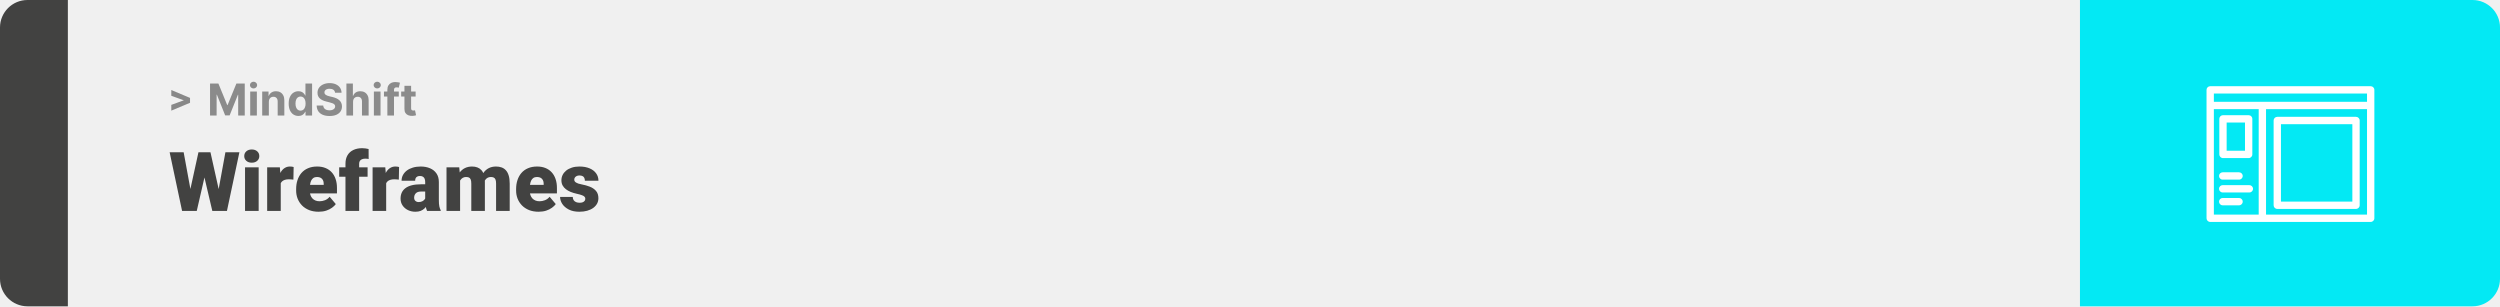
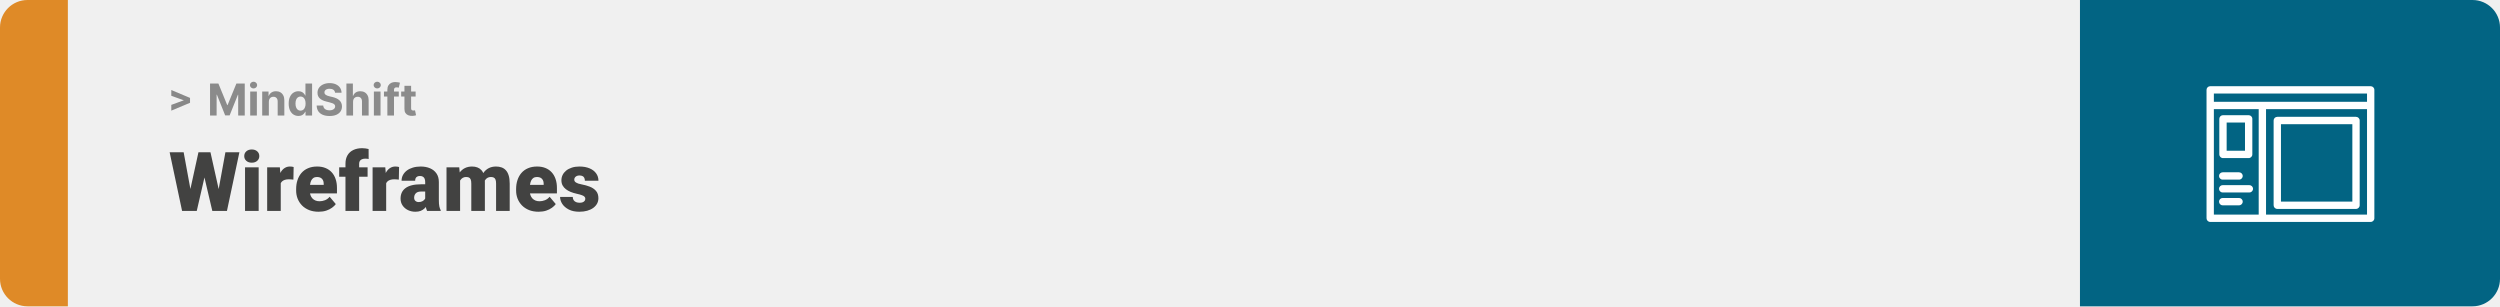
<svg xmlns="http://www.w3.org/2000/svg" width="1363" height="167" viewBox="0 0 1363 167" fill="none">
  <path d="M1348 0H15C6.716 0 0 6.716 0 15V152C0 160.284 6.716 167 15 167H1348C1356.28 167 1363 160.284 1363 152V15C1363 6.716 1356.28 0 1348 0Z" fill="#F0F0F0" />
-   <path d="M0 15C0 6.716 6.716 0 15 0H37V167H15C6.716 167 0 160.284 0 152V15Z" fill="#424241" />
+   <path d="M0 15C0 6.716 6.716 0 15 0H37V167H15C6.716 167 0 160.284 0 152V15Z" fill="#DF8A27" />
  <path d="M100.906 54.922L93.394 52.238V49.086L103.602 53.375V55.637L100.906 54.922ZM93.394 57.172L100.918 54.43L103.602 53.785V56.035L93.394 60.324V57.172Z" fill="#888888" />
  <path d="M101.822 112.1L108.194 83.008H111.995L114.061 85.491L107.271 115H103.074L101.822 112.1ZM100.13 83.008L105.513 112.319L104.129 115H99.273L92.483 83.008H100.13ZM117.554 112.166L122.894 83.008H130.518L123.729 115H118.895L117.554 112.166ZM114.742 83.008L121.268 112.275L119.949 115H115.752L108.809 85.447L110.962 83.008H114.742ZM141.021 91.226V115H133.594V91.226H141.021ZM133.155 85.095C133.155 84.04 133.536 83.176 134.297 82.502C135.059 81.829 136.048 81.492 137.264 81.492C138.479 81.492 139.468 81.829 140.23 82.502C140.992 83.176 141.373 84.04 141.373 85.095C141.373 86.15 140.992 87.014 140.23 87.688C139.468 88.362 138.479 88.699 137.264 88.699C136.048 88.699 135.059 88.362 134.297 87.688C133.536 87.014 133.155 86.15 133.155 85.095ZM153.062 97.114V115H145.657V91.226H152.579L153.062 97.114ZM160.093 91.05L159.961 97.927C159.668 97.898 159.273 97.861 158.775 97.817C158.277 97.773 157.859 97.751 157.522 97.751C156.658 97.751 155.911 97.854 155.281 98.059C154.666 98.249 154.153 98.543 153.743 98.938C153.348 99.319 153.055 99.802 152.864 100.388C152.688 100.974 152.608 101.655 152.623 102.432L151.282 101.553C151.282 99.956 151.436 98.506 151.744 97.202C152.066 95.884 152.52 94.749 153.106 93.796C153.692 92.83 154.402 92.09 155.237 91.577C156.072 91.05 157.01 90.786 158.05 90.786C158.416 90.786 158.775 90.808 159.126 90.852C159.493 90.896 159.815 90.962 160.093 91.05ZM173.716 115.439C171.783 115.439 170.054 115.139 168.531 114.539C167.007 113.923 165.718 113.081 164.664 112.012C163.624 110.942 162.825 109.712 162.269 108.32C161.727 106.929 161.456 105.457 161.456 103.904V103.069C161.456 101.326 161.697 99.714 162.181 98.235C162.664 96.741 163.382 95.437 164.334 94.324C165.286 93.21 166.48 92.346 167.916 91.731C169.351 91.101 171.021 90.786 172.925 90.786C174.61 90.786 176.119 91.057 177.452 91.599C178.785 92.141 179.913 92.918 180.835 93.928C181.773 94.939 182.483 96.162 182.967 97.598C183.465 99.033 183.714 100.645 183.714 102.432V105.442H164.29V100.806H176.485V100.234C176.5 99.443 176.36 98.769 176.067 98.213C175.789 97.656 175.379 97.231 174.837 96.939C174.295 96.645 173.636 96.499 172.859 96.499C172.054 96.499 171.387 96.675 170.86 97.026C170.347 97.378 169.944 97.861 169.651 98.477C169.373 99.077 169.175 99.773 169.058 100.564C168.941 101.355 168.882 102.19 168.882 103.069V103.904C168.882 104.783 169 105.581 169.234 106.299C169.483 107.017 169.834 107.632 170.289 108.145C170.757 108.643 171.314 109.031 171.958 109.309C172.618 109.587 173.365 109.727 174.2 109.727C175.21 109.727 176.207 109.536 177.188 109.155C178.169 108.774 179.012 108.145 179.715 107.266L183.077 111.265C182.593 111.953 181.905 112.62 181.011 113.264C180.132 113.909 179.078 114.436 177.847 114.846C176.617 115.242 175.24 115.439 173.716 115.439ZM195.799 115H188.35V89.292C188.35 87.446 188.724 85.894 189.471 84.634C190.218 83.374 191.272 82.422 192.635 81.777C193.997 81.118 195.608 80.789 197.469 80.789C198.113 80.789 198.721 80.832 199.292 80.92C199.864 81.008 200.42 81.118 200.962 81.25L200.984 86.699C200.721 86.626 200.45 86.575 200.171 86.545C199.893 86.516 199.549 86.501 199.139 86.501C198.421 86.501 197.813 86.611 197.315 86.831C196.817 87.036 196.436 87.351 196.172 87.776C195.923 88.186 195.799 88.691 195.799 89.292V115ZM200.413 91.226V96.367H184.922V91.226H200.413ZM210.542 97.114V115H203.138V91.226H210.059L210.542 97.114ZM217.574 91.05L217.442 97.927C217.149 97.898 216.753 97.861 216.255 97.817C215.757 97.773 215.34 97.751 215.003 97.751C214.139 97.751 213.392 97.854 212.762 98.059C212.146 98.249 211.634 98.543 211.224 98.938C210.828 99.319 210.535 99.802 210.345 100.388C210.169 100.974 210.088 101.655 210.103 102.432L208.763 101.553C208.763 99.956 208.917 98.506 209.224 97.202C209.546 95.884 210 94.749 210.586 93.796C211.172 92.83 211.883 92.09 212.718 91.577C213.553 91.05 214.49 90.786 215.53 90.786C215.896 90.786 216.255 90.808 216.607 90.852C216.973 90.896 217.295 90.962 217.574 91.05ZM231.812 109.023V99.224C231.812 98.55 231.717 97.971 231.526 97.488C231.336 97.004 231.036 96.631 230.625 96.367C230.215 96.089 229.666 95.95 228.978 95.95C228.421 95.95 227.945 96.045 227.549 96.235C227.154 96.426 226.854 96.711 226.648 97.092C226.443 97.473 226.341 97.957 226.341 98.543H218.936C218.936 97.444 219.178 96.426 219.661 95.488C220.159 94.536 220.862 93.709 221.771 93.005C222.693 92.302 223.792 91.76 225.066 91.379C226.355 90.984 227.791 90.786 229.373 90.786C231.263 90.786 232.947 91.101 234.427 91.731C235.921 92.361 237.1 93.306 237.964 94.565C238.829 95.811 239.261 97.378 239.261 99.268V109.001C239.261 110.554 239.349 111.733 239.524 112.539C239.7 113.33 239.949 114.026 240.271 114.626V115H232.845C232.493 114.268 232.229 113.374 232.054 112.319C231.893 111.25 231.812 110.151 231.812 109.023ZM232.713 100.476L232.757 104.431H229.483C228.794 104.431 228.208 104.526 227.725 104.717C227.256 104.907 226.875 105.171 226.583 105.508C226.304 105.83 226.099 106.196 225.967 106.606C225.85 107.017 225.792 107.449 225.792 107.903C225.792 108.342 225.894 108.738 226.099 109.089C226.319 109.426 226.612 109.69 226.978 109.88C227.344 110.071 227.754 110.166 228.208 110.166C229.029 110.166 229.725 110.012 230.296 109.705C230.882 109.382 231.329 108.994 231.636 108.54C231.944 108.086 232.098 107.661 232.098 107.266L233.724 110.298C233.431 110.884 233.094 111.477 232.713 112.078C232.347 112.678 231.885 113.235 231.329 113.748C230.787 114.246 230.12 114.656 229.329 114.978C228.538 115.286 227.579 115.439 226.451 115.439C224.986 115.439 223.638 115.139 222.408 114.539C221.192 113.938 220.218 113.103 219.485 112.034C218.753 110.95 218.387 109.705 218.387 108.298C218.387 107.068 218.606 105.969 219.046 105.002C219.5 104.036 220.181 103.215 221.089 102.542C221.998 101.868 223.155 101.355 224.561 101.003C225.967 100.652 227.623 100.476 229.527 100.476H232.713ZM250.84 96.257V115H243.436V91.226H250.379L250.84 96.257ZM249.939 102.3L248.248 102.344C248.248 100.674 248.445 99.136 248.841 97.73C249.236 96.323 249.822 95.1 250.599 94.06C251.375 93.02 252.327 92.214 253.455 91.643C254.598 91.072 255.916 90.786 257.41 90.786C258.45 90.786 259.395 90.947 260.245 91.269C261.094 91.577 261.827 92.068 262.442 92.742C263.057 93.401 263.526 94.265 263.848 95.335C264.185 96.389 264.354 97.656 264.354 99.136V115H256.949V100.081C256.949 99.07 256.832 98.308 256.597 97.795C256.377 97.283 256.055 96.939 255.63 96.763C255.206 96.587 254.686 96.499 254.07 96.499C253.426 96.499 252.847 96.645 252.334 96.939C251.822 97.231 251.382 97.642 251.016 98.169C250.665 98.682 250.394 99.29 250.203 99.993C250.027 100.696 249.939 101.465 249.939 102.3ZM263.519 102.3L261.453 102.344C261.453 100.674 261.636 99.136 262.002 97.73C262.383 96.323 262.947 95.1 263.694 94.06C264.456 93.02 265.401 92.214 266.529 91.643C267.657 91.072 268.968 90.786 270.462 90.786C271.546 90.786 272.542 90.947 273.45 91.269C274.358 91.592 275.142 92.112 275.801 92.83C276.46 93.547 276.973 94.499 277.339 95.686C277.706 96.858 277.889 98.308 277.889 100.037V115H270.462V100.037C270.462 99.055 270.345 98.315 270.11 97.817C269.891 97.305 269.568 96.96 269.144 96.785C268.719 96.594 268.213 96.499 267.627 96.499C266.924 96.499 266.316 96.645 265.804 96.939C265.291 97.231 264.859 97.642 264.507 98.169C264.17 98.682 263.921 99.29 263.76 99.993C263.599 100.696 263.519 101.465 263.519 102.3ZM293.643 115.439C291.709 115.439 289.981 115.139 288.458 114.539C286.934 113.923 285.645 113.081 284.59 112.012C283.55 110.942 282.752 109.712 282.195 108.32C281.653 106.929 281.382 105.457 281.382 103.904V103.069C281.382 101.326 281.624 99.714 282.107 98.235C282.591 96.741 283.309 95.437 284.261 94.324C285.213 93.21 286.407 92.346 287.842 91.731C289.278 91.101 290.948 90.786 292.852 90.786C294.537 90.786 296.045 91.057 297.378 91.599C298.711 92.141 299.839 92.918 300.762 93.928C301.7 94.939 302.41 96.162 302.894 97.598C303.392 99.033 303.641 100.645 303.641 102.432V105.442H284.217V100.806H296.412V100.234C296.426 99.443 296.287 98.769 295.994 98.213C295.716 97.656 295.306 97.231 294.764 96.939C294.222 96.645 293.562 96.499 292.786 96.499C291.98 96.499 291.314 96.675 290.787 97.026C290.274 97.378 289.871 97.861 289.578 98.477C289.3 99.077 289.102 99.773 288.985 100.564C288.868 101.355 288.809 102.19 288.809 103.069V103.904C288.809 104.783 288.926 105.581 289.161 106.299C289.41 107.017 289.761 107.632 290.215 108.145C290.684 108.643 291.241 109.031 291.885 109.309C292.544 109.587 293.292 109.727 294.126 109.727C295.137 109.727 296.133 109.536 297.115 109.155C298.096 108.774 298.938 108.145 299.642 107.266L303.003 111.265C302.52 111.953 301.832 112.62 300.938 113.264C300.059 113.909 299.004 114.436 297.774 114.846C296.543 115.242 295.167 115.439 293.643 115.439ZM319.109 108.32C319.109 107.91 318.97 107.559 318.692 107.266C318.428 106.958 317.959 106.68 317.286 106.431C316.612 106.167 315.667 105.903 314.451 105.64C313.294 105.391 312.203 105.061 311.177 104.651C310.167 104.241 309.28 103.743 308.519 103.157C307.757 102.571 307.156 101.875 306.717 101.069C306.292 100.264 306.08 99.341 306.08 98.301C306.08 97.29 306.292 96.338 306.717 95.444C307.156 94.536 307.793 93.738 308.628 93.049C309.478 92.346 310.511 91.797 311.727 91.401C312.942 90.991 314.327 90.786 315.879 90.786C318.018 90.786 319.864 91.116 321.417 91.775C322.969 92.419 324.163 93.328 324.998 94.499C325.848 95.657 326.272 96.997 326.272 98.52H318.868C318.868 97.92 318.765 97.407 318.56 96.982C318.37 96.558 318.055 96.235 317.615 96.016C317.176 95.781 316.59 95.664 315.857 95.664C315.345 95.664 314.876 95.759 314.451 95.95C314.041 96.14 313.711 96.404 313.462 96.741C313.213 97.078 313.089 97.473 313.089 97.927C313.089 98.249 313.162 98.543 313.309 98.806C313.47 99.055 313.711 99.29 314.034 99.509C314.356 99.714 314.766 99.905 315.264 100.081C315.762 100.242 316.363 100.388 317.066 100.52C318.663 100.813 320.157 101.23 321.548 101.772C322.94 102.314 324.068 103.083 324.932 104.08C325.811 105.076 326.25 106.416 326.25 108.101C326.25 109.155 326.009 110.129 325.525 111.023C325.042 111.902 324.346 112.678 323.438 113.352C322.53 114.011 321.438 114.524 320.164 114.89C318.89 115.256 317.454 115.439 315.857 115.439C313.587 115.439 311.668 115.037 310.101 114.231C308.533 113.411 307.347 112.385 306.541 111.155C305.75 109.91 305.354 108.65 305.354 107.375H312.254C312.283 108.108 312.459 108.708 312.781 109.177C313.118 109.646 313.565 109.99 314.122 110.21C314.678 110.43 315.323 110.54 316.055 110.54C316.729 110.54 317.286 110.444 317.725 110.254C318.179 110.063 318.523 109.807 318.758 109.485C318.992 109.148 319.109 108.76 319.109 108.32Z" fill="#424241" />
-   <path d="M1363 15C1363 6.716 1356.28 0 1348 0H1134V167H1348C1356.28 167 1363 160.284 1363 152V15Z" fill="#03E9F4" />
+   <path d="M1363 15C1363 6.716 1356.28 0 1348 0H1134V167H1348C1356.28 167 1363 160.284 1363 152V15Z" fill="#026483" />
  <path fill-rule="evenodd" clip-rule="evenodd" d="M1203 49C1203 47.895 1203.9 47 1205 47H1292.5C1293.6 47 1294.5 47.895 1294.5 49V118.996C1294.5 120.101 1293.6 120.996 1292.5 120.996H1205C1203.9 120.996 1203 120.101 1203 118.996V49ZM1207 51V55.495H1290.5V51H1207ZM1290.5 59.495H1235.44V116.996H1290.5V59.495ZM1231.44 116.996V59.495H1207V116.996H1231.44Z" fill="white" />
  <path fill-rule="evenodd" clip-rule="evenodd" d="M1209.97 64.8C1209.97 63.696 1210.87 62.8 1211.97 62.8H1225.97C1227.08 62.8 1227.97 63.696 1227.97 64.8V84.195C1227.97 85.3 1227.08 86.195 1225.97 86.195H1211.97C1210.87 86.195 1209.97 85.3 1209.97 84.195V64.8ZM1213.97 66.8V82.195H1223.97V66.8H1213.97ZM1239.58 65.696C1239.58 64.592 1240.47 63.696 1241.58 63.696H1284.5C1285.61 63.696 1286.5 64.592 1286.5 65.696V111.905C1286.5 113.009 1285.61 113.905 1284.5 113.905H1241.58C1240.47 113.905 1239.58 113.009 1239.58 111.905V65.696ZM1243.58 67.696V109.905H1282.5V67.696H1243.58ZM1209.81 95.936C1209.81 94.832 1210.71 93.936 1211.81 93.936H1220.73C1221.84 93.936 1222.73 94.832 1222.73 95.936C1222.73 97.041 1221.84 97.936 1220.73 97.936H1211.81C1210.71 97.936 1209.81 97.041 1209.81 95.936ZM1209.81 102.936C1209.81 101.832 1210.71 100.936 1211.81 100.936H1226.35C1227.46 100.936 1228.35 101.832 1228.35 102.936C1228.35 104.041 1227.46 104.936 1226.35 104.936H1211.81C1210.71 104.936 1209.81 104.041 1209.81 102.936ZM1209.81 109.936C1209.81 108.832 1210.71 107.936 1211.81 107.936H1220.73C1221.84 107.936 1222.73 108.832 1222.73 109.936C1222.73 111.041 1221.84 111.936 1220.73 111.936H1211.81C1210.71 111.936 1209.81 111.041 1209.81 109.936Z" fill="white" />
  <path d="M114.517 45.545H119.068L123.875 57.273H124.08L128.886 45.545H133.438V63H129.858V51.639H129.713L125.196 62.915H122.759L118.241 51.597H118.097V63H114.517V45.545ZM136.41 63V49.909H140.04V63H136.41ZM138.234 48.222C137.694 48.222 137.231 48.043 136.844 47.685C136.464 47.321 136.273 46.886 136.273 46.381C136.273 45.881 136.464 45.452 136.844 45.094C137.231 44.73 137.694 44.548 138.234 44.548C138.773 44.548 139.234 44.73 139.614 45.094C140.001 45.452 140.194 45.881 140.194 46.381C140.194 46.886 140.001 47.321 139.614 47.685C139.234 48.043 138.773 48.222 138.234 48.222ZM146.58 55.432V63H142.949V49.909H146.409V52.219H146.562C146.852 51.457 147.338 50.855 148.02 50.412C148.702 49.963 149.528 49.739 150.5 49.739C151.409 49.739 152.202 49.938 152.878 50.335C153.554 50.733 154.08 51.301 154.455 52.04C154.83 52.773 155.017 53.648 155.017 54.665V63H151.386V55.312C151.392 54.511 151.188 53.886 150.773 53.438C150.358 52.983 149.787 52.756 149.06 52.756C148.571 52.756 148.139 52.861 147.764 53.071C147.395 53.281 147.105 53.588 146.895 53.992C146.69 54.389 146.585 54.869 146.58 55.432ZM162.702 63.213C161.708 63.213 160.808 62.957 160.001 62.446C159.2 61.929 158.563 61.17 158.092 60.17C157.626 59.165 157.393 57.932 157.393 56.472C157.393 54.972 157.634 53.724 158.117 52.73C158.6 51.73 159.242 50.983 160.043 50.489C160.85 49.989 161.734 49.739 162.694 49.739C163.427 49.739 164.038 49.864 164.526 50.114C165.021 50.358 165.418 50.665 165.719 51.034C166.026 51.398 166.259 51.756 166.418 52.108H166.529V45.545H170.151V63H166.572V60.903H166.418C166.248 61.267 166.006 61.628 165.694 61.986C165.387 62.338 164.987 62.631 164.492 62.864C164.004 63.097 163.407 63.213 162.702 63.213ZM163.853 60.324C164.438 60.324 164.933 60.165 165.336 59.847C165.745 59.523 166.058 59.071 166.273 58.492C166.495 57.912 166.606 57.233 166.606 56.455C166.606 55.676 166.498 55 166.282 54.426C166.066 53.852 165.754 53.409 165.344 53.097C164.935 52.784 164.438 52.628 163.853 52.628C163.256 52.628 162.754 52.79 162.344 53.114C161.935 53.438 161.626 53.886 161.415 54.46C161.205 55.034 161.1 55.699 161.1 56.455C161.1 57.216 161.205 57.889 161.415 58.474C161.631 59.054 161.941 59.508 162.344 59.838C162.754 60.162 163.256 60.324 163.853 60.324ZM182.673 50.565C182.605 49.878 182.313 49.344 181.795 48.963C181.278 48.582 180.577 48.392 179.69 48.392C179.088 48.392 178.58 48.477 178.165 48.648C177.75 48.812 177.432 49.043 177.21 49.338C176.994 49.633 176.886 49.969 176.886 50.344C176.875 50.656 176.94 50.929 177.082 51.162C177.23 51.395 177.432 51.597 177.688 51.767C177.943 51.932 178.239 52.077 178.574 52.202C178.909 52.321 179.267 52.423 179.648 52.508L181.216 52.883C181.977 53.054 182.676 53.281 183.312 53.565C183.949 53.849 184.5 54.199 184.966 54.614C185.432 55.028 185.793 55.517 186.048 56.08C186.31 56.642 186.443 57.287 186.449 58.014C186.443 59.082 186.17 60.008 185.631 60.793C185.097 61.571 184.324 62.176 183.312 62.608C182.307 63.034 181.094 63.247 179.673 63.247C178.264 63.247 177.037 63.031 175.991 62.599C174.952 62.168 174.139 61.528 173.554 60.682C172.974 59.83 172.67 58.776 172.642 57.52H176.213C176.253 58.105 176.42 58.594 176.716 58.986C177.017 59.372 177.418 59.665 177.918 59.864C178.423 60.057 178.994 60.153 179.631 60.153C180.256 60.153 180.798 60.062 181.259 59.881C181.724 59.699 182.085 59.446 182.341 59.122C182.597 58.798 182.724 58.426 182.724 58.006C182.724 57.614 182.608 57.284 182.375 57.017C182.148 56.75 181.813 56.523 181.369 56.335C180.932 56.148 180.395 55.977 179.759 55.824L177.858 55.347C176.386 54.989 175.224 54.429 174.372 53.668C173.52 52.906 173.097 51.881 173.102 50.591C173.097 49.534 173.378 48.611 173.946 47.821C174.52 47.031 175.307 46.415 176.307 45.972C177.307 45.528 178.443 45.307 179.716 45.307C181.011 45.307 182.142 45.528 183.108 45.972C184.08 46.415 184.835 47.031 185.375 47.821C185.915 48.611 186.193 49.526 186.21 50.565H182.673ZM192.494 55.432V63H188.863V45.545H192.391V52.219H192.545C192.84 51.446 193.317 50.841 193.977 50.403C194.636 49.96 195.462 49.739 196.457 49.739C197.366 49.739 198.158 49.938 198.835 50.335C199.516 50.727 200.045 51.293 200.42 52.031C200.8 52.764 200.988 53.642 200.982 54.665V63H197.352V55.312C197.357 54.506 197.153 53.878 196.738 53.429C196.329 52.98 195.755 52.756 195.016 52.756C194.522 52.756 194.085 52.861 193.704 53.071C193.329 53.281 193.033 53.588 192.817 53.992C192.607 54.389 192.499 54.869 192.494 55.432ZM203.839 63V49.909H207.47V63H203.839ZM205.663 48.222C205.124 48.222 204.661 48.043 204.274 47.685C203.893 47.321 203.703 46.886 203.703 46.381C203.703 45.881 203.893 45.452 204.274 45.094C204.661 44.73 205.124 44.548 205.663 44.548C206.203 44.548 206.663 44.73 207.044 45.094C207.43 45.452 207.624 45.881 207.624 46.381C207.624 46.886 207.43 47.321 207.044 47.685C206.663 48.043 206.203 48.222 205.663 48.222ZM217.418 49.909V52.636H209.339V49.909H217.418ZM211.188 63V48.963C211.188 48.014 211.373 47.227 211.742 46.602C212.117 45.977 212.629 45.508 213.276 45.196C213.924 44.883 214.66 44.727 215.484 44.727C216.04 44.727 216.549 44.77 217.009 44.855C217.475 44.94 217.822 45.017 218.049 45.085L217.401 47.812C217.259 47.767 217.083 47.724 216.873 47.685C216.668 47.645 216.458 47.625 216.242 47.625C215.708 47.625 215.336 47.75 215.126 48C214.915 48.244 214.81 48.588 214.81 49.031V63H211.188ZM226.599 49.909V52.636H218.716V49.909H226.599ZM220.506 46.773H224.136V58.977C224.136 59.312 224.188 59.574 224.29 59.761C224.392 59.943 224.534 60.071 224.716 60.145C224.903 60.219 225.119 60.256 225.364 60.256C225.534 60.256 225.705 60.242 225.875 60.213C226.045 60.179 226.176 60.153 226.267 60.136L226.838 62.838C226.656 62.895 226.401 62.96 226.071 63.034C225.741 63.114 225.341 63.162 224.869 63.179C223.994 63.213 223.227 63.097 222.568 62.83C221.915 62.562 221.406 62.148 221.043 61.585C220.679 61.023 220.5 60.312 220.506 59.455V46.773Z" fill="#8B8B8B" />
</svg>
